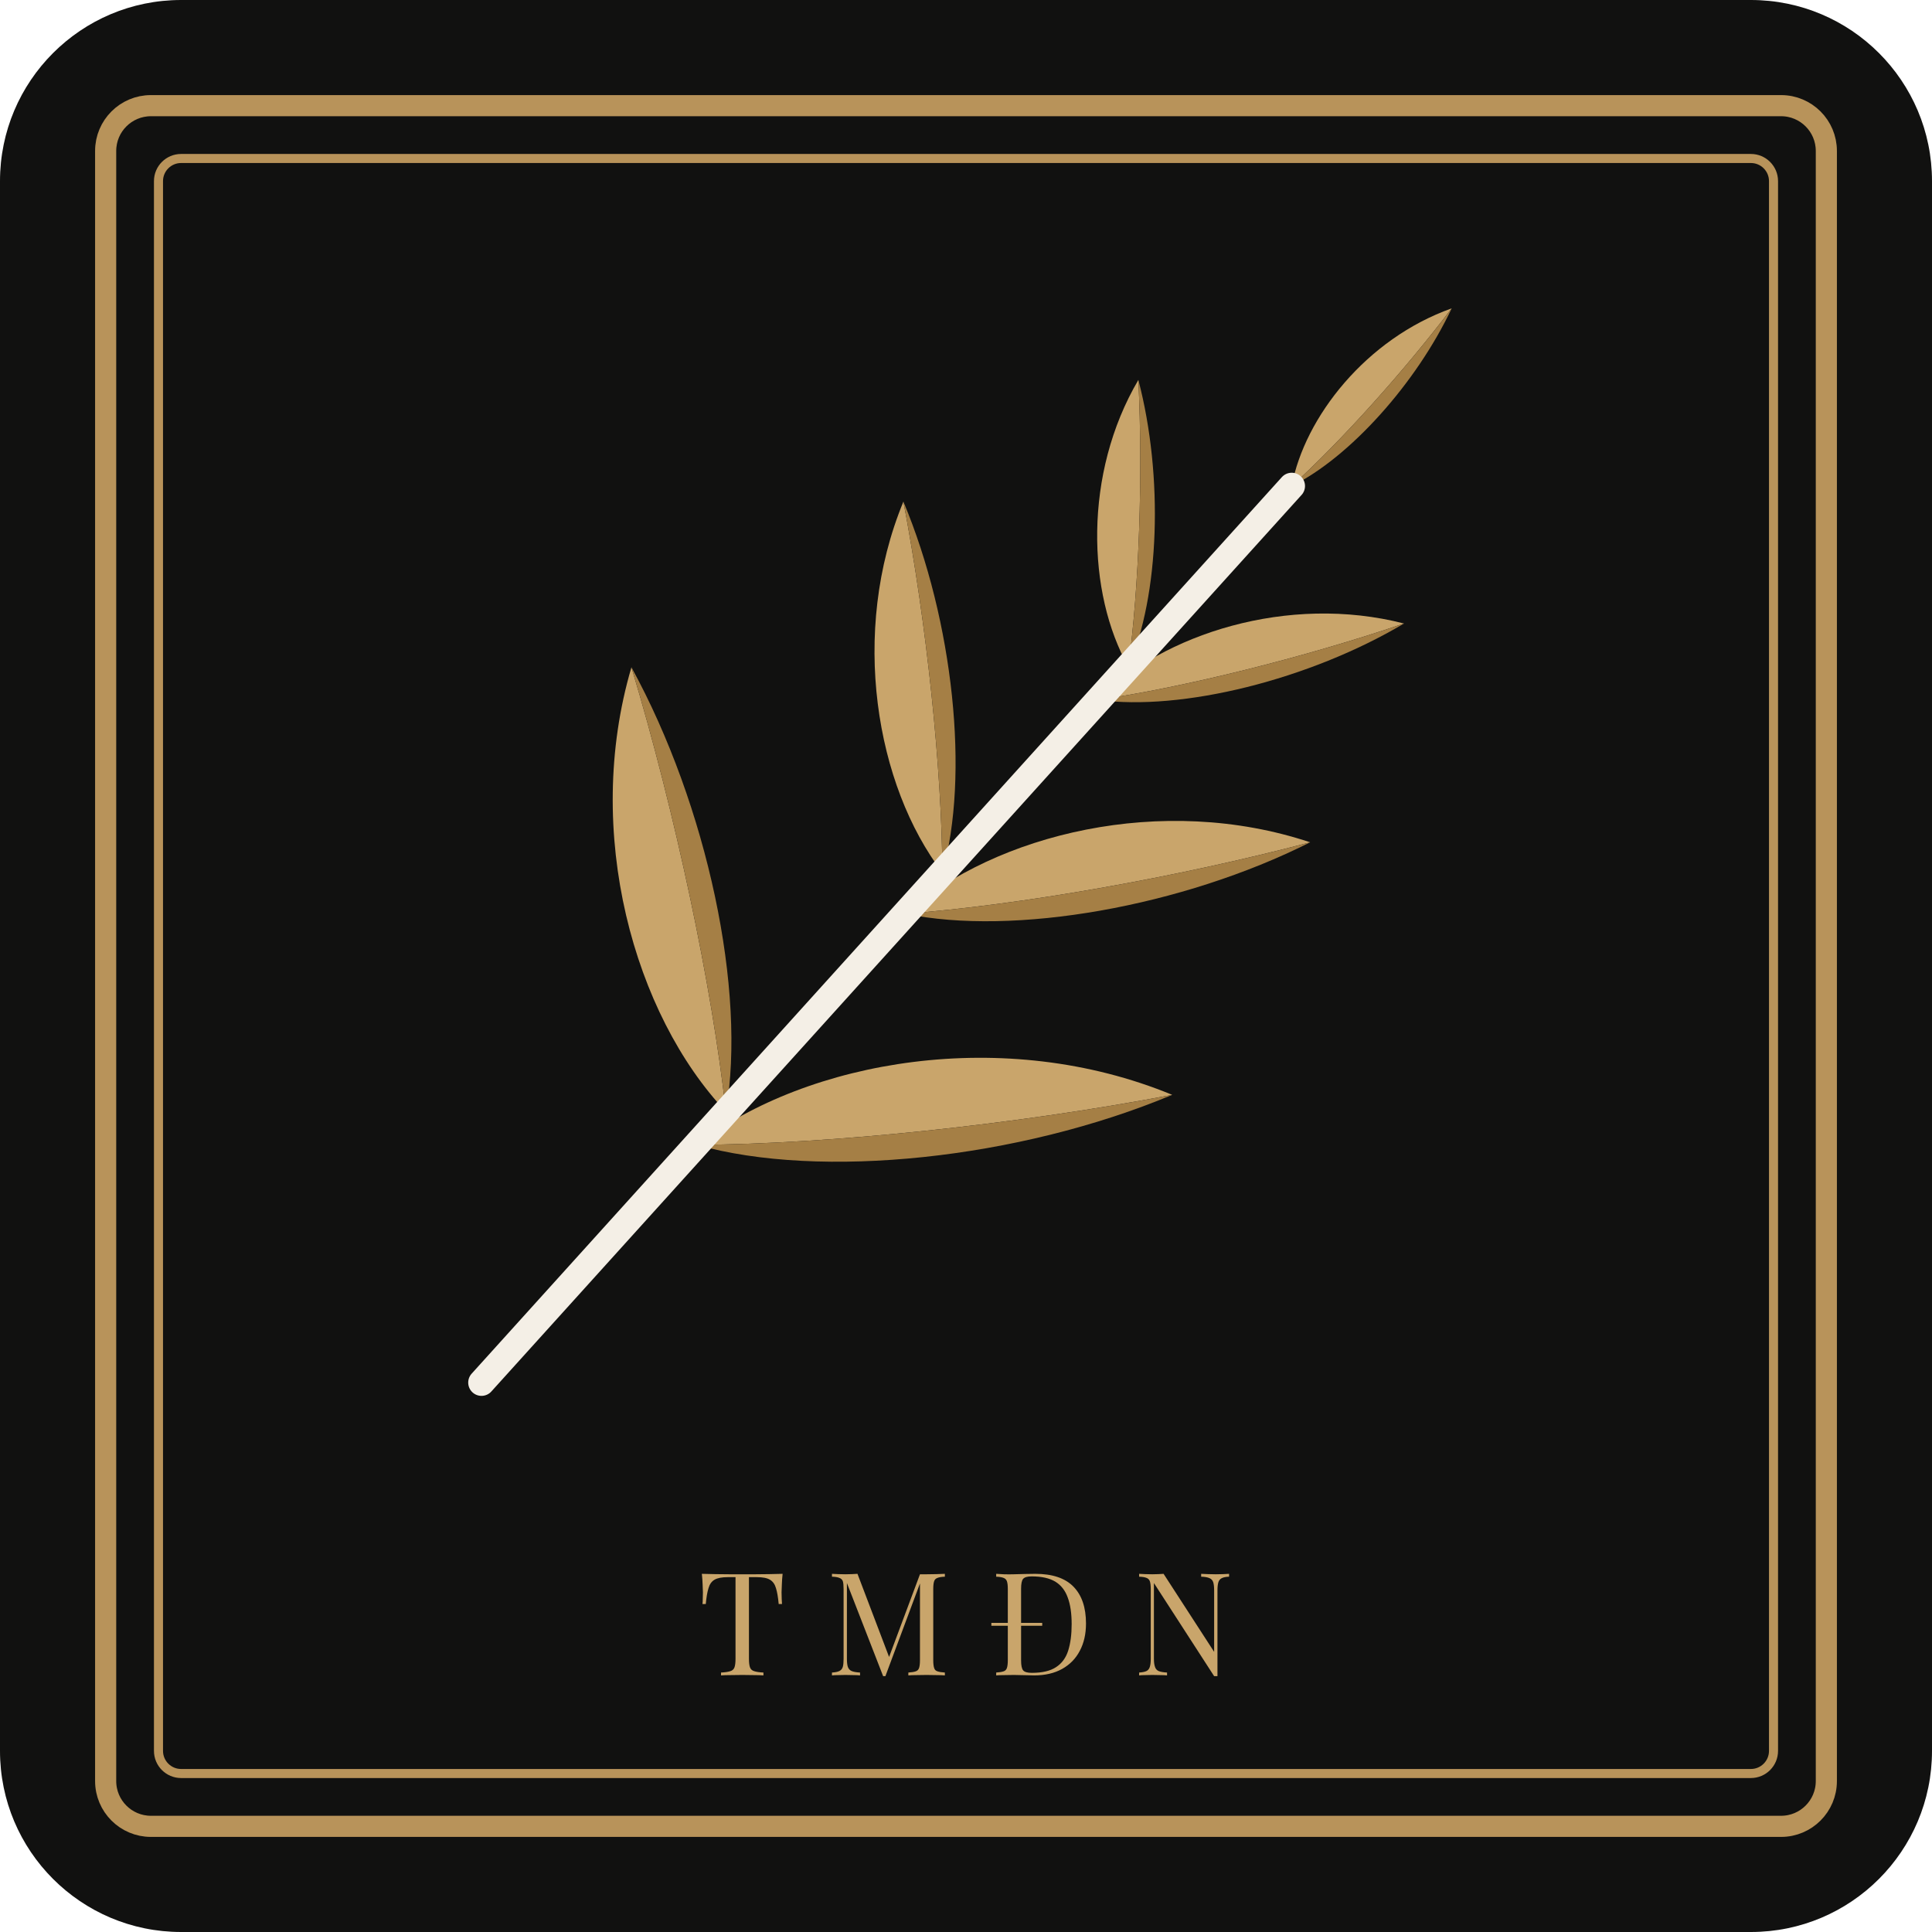
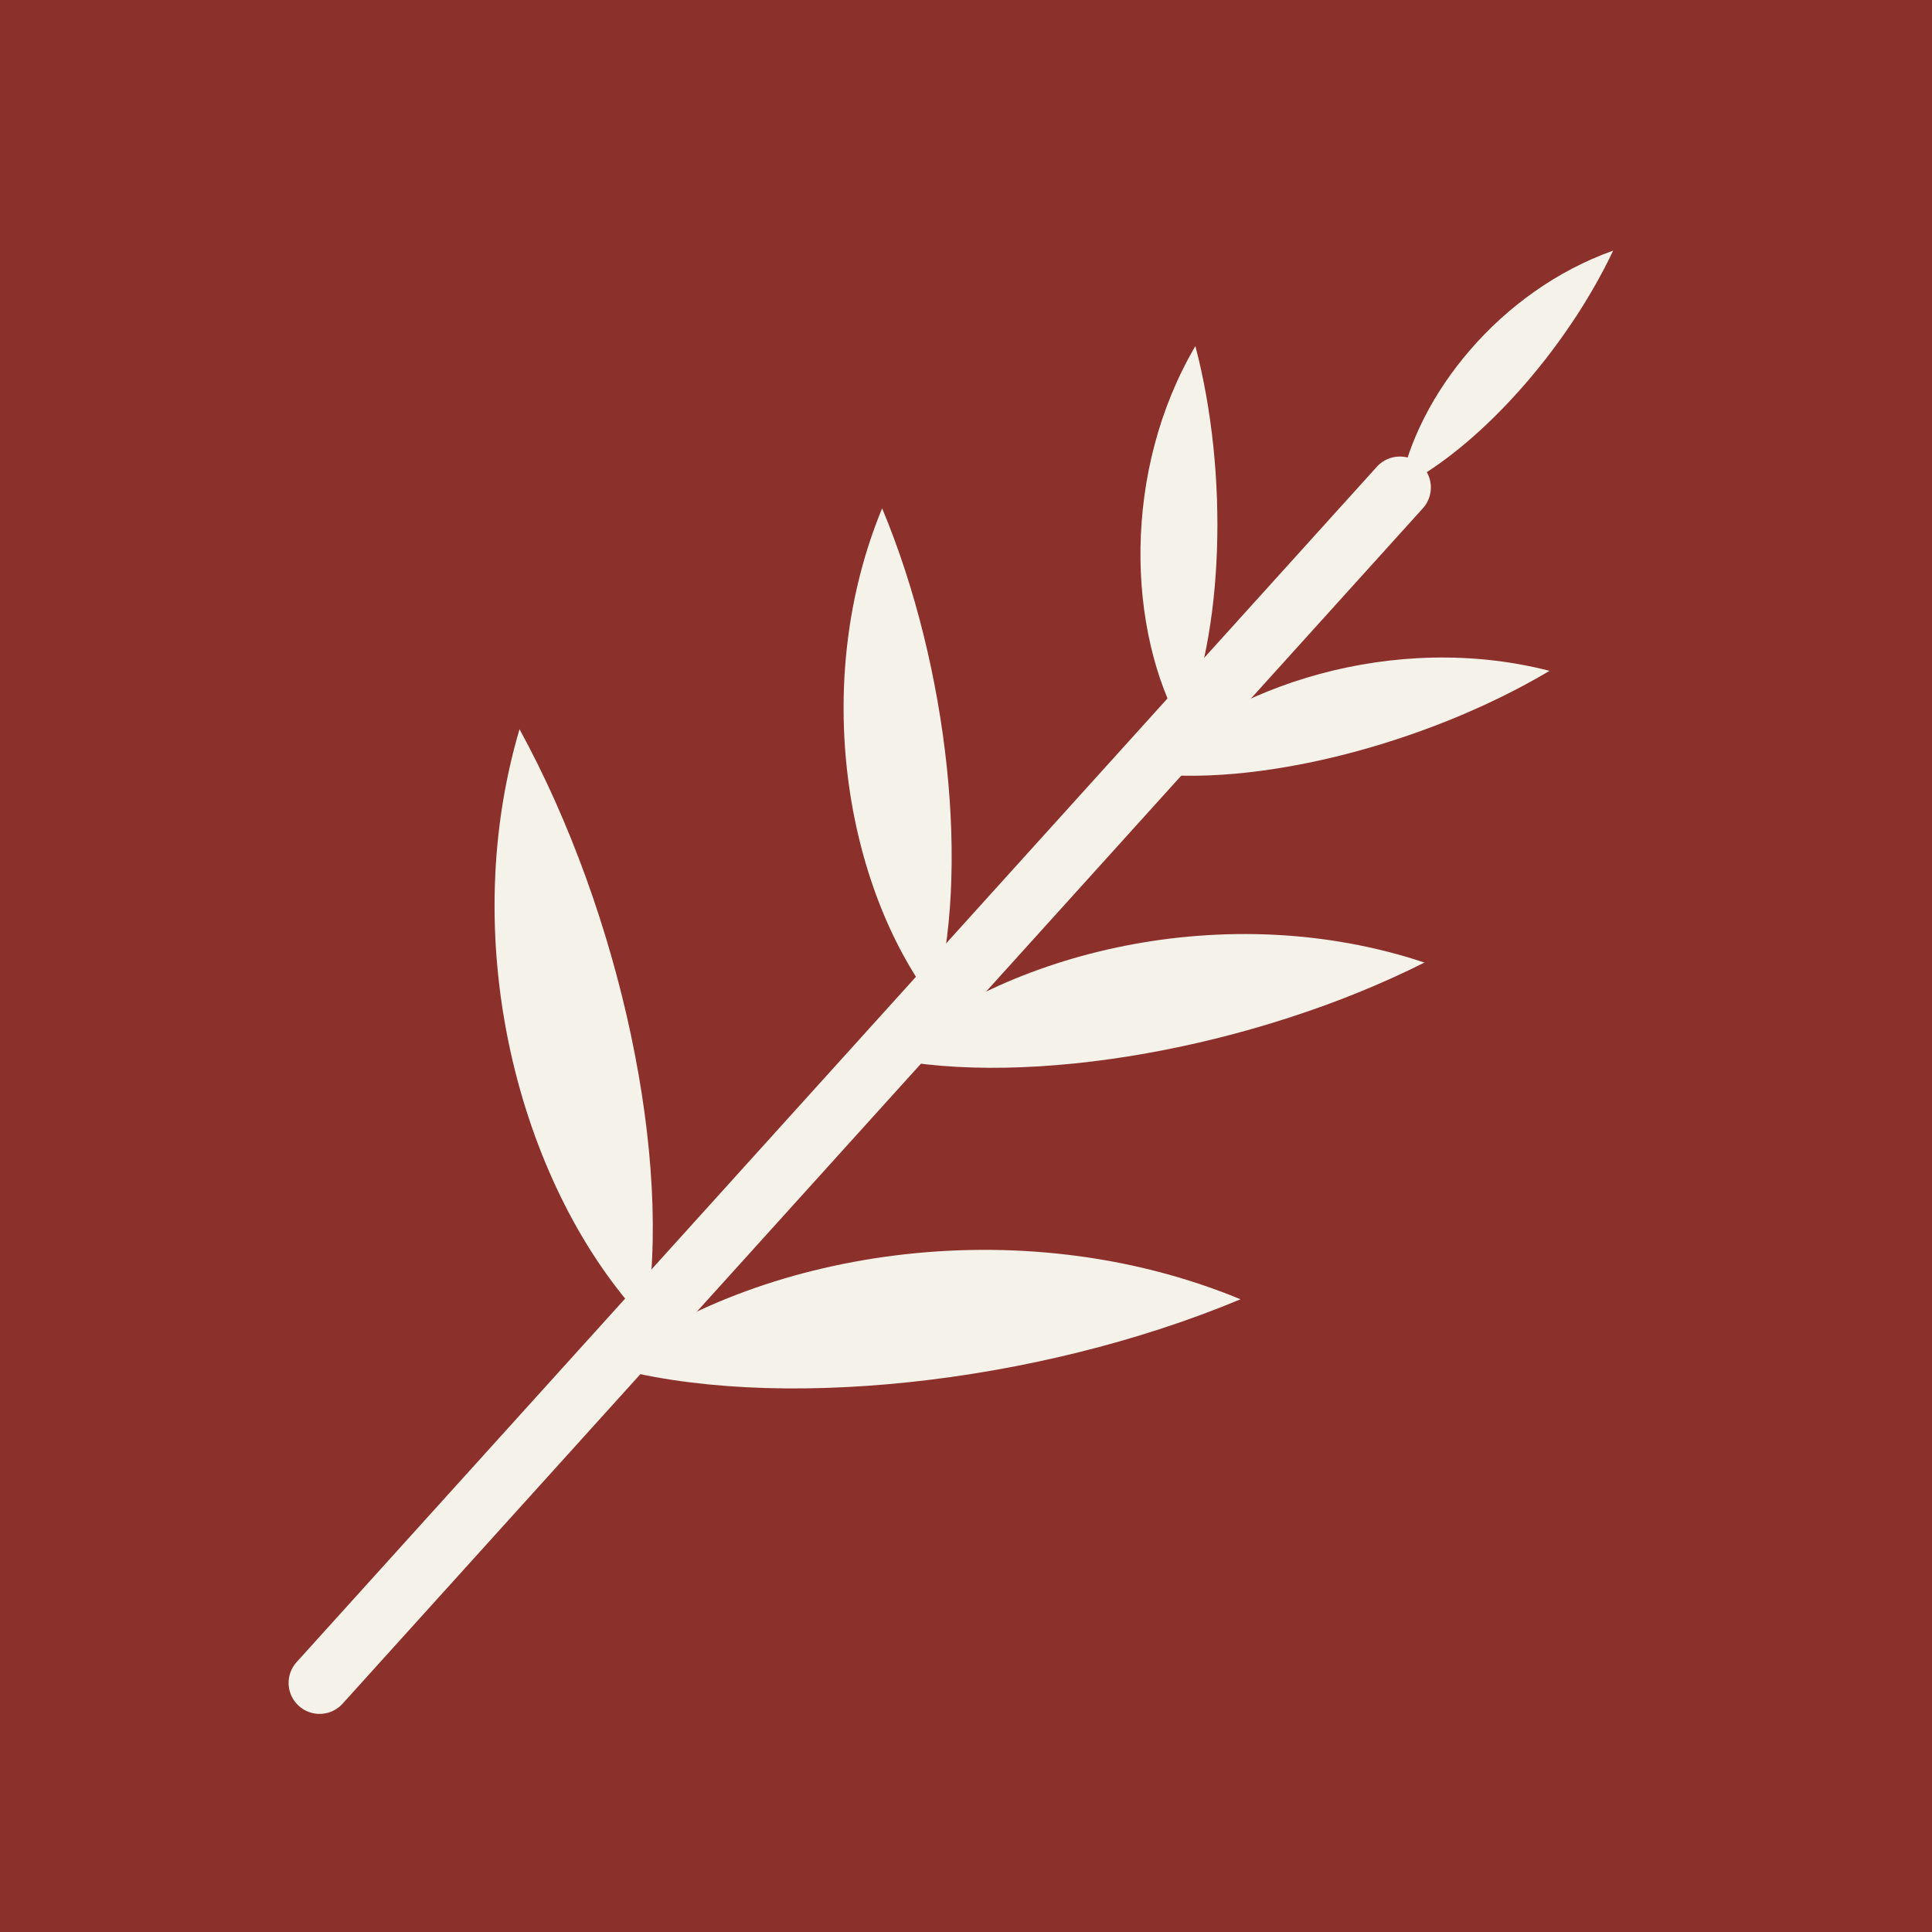
<svg xmlns="http://www.w3.org/2000/svg" viewBox="0 0 128 128" role="img" aria-label="Tư Mã Đại Nhân">
-   <rect width="128" height="128" rx="12" fill="#111110" />
-   <rect x="7" y="7" width="114" height="114" rx="3" fill="none" stroke="#B8935A" stroke-width="1.4" />
-   <rect x="10.5" y="10.5" width="107" height="107" rx="1.5" fill="none" stroke="#B8935A" stroke-width=".6" />
-   <g transform="translate(36.3 32.2) scale(.88)">
-     <g transform="translate(11.2 49.6) rotate(-6) scale(1)">
-       <path fill="#C9A56B" d="M0 0C9-5.5 24-6.5 36 0 24 1 10 1 0 0Z" />
-       <path fill="#A57F45" d="M0 0C10 1 24 1 36 0 24 3.6 9 3.6 0 0Z" />
-     </g>
-     <g transform="translate(13.4 47.1) rotate(-102) scale(0.95)">
-       <path fill="#C9A56B" d="M0 0C9-5.5 24-6.5 36 0 24 1 10 1 0 0Z" />
-       <path fill="#A57F45" d="M0 0C10 1 24 1 36 0 24 3.6 9 3.6 0 0Z" />
-     </g>
-     <g transform="translate(26.9 32.2) rotate(-10) scale(0.86)">
-       <path fill="#C9A56B" d="M0 0C9-5.5 24-6.5 36 0 24 1 10 1 0 0Z" />
-       <path fill="#A57F45" d="M0 0C10 1 24 1 36 0 24 3.6 9 3.6 0 0Z" />
-     </g>
-     <g transform="translate(29.7 29.1) rotate(-96) scale(0.78)">
-       <path fill="#C9A56B" d="M0 0C9-5.5 24-6.5 36 0 24 1 10 1 0 0Z" />
-       <path fill="#A57F45" d="M0 0C10 1 24 1 36 0 24 3.6 9 3.6 0 0Z" />
-     </g>
-     <g transform="translate(41.4 16.1) rotate(-14) scale(0.66)">
-       <path fill="#C9A56B" d="M0 0C9-5.5 24-6.5 36 0 24 1 10 1 0 0Z" />
-       <path fill="#A57F45" d="M0 0C10 1 24 1 36 0 24 3.6 9 3.6 0 0Z" />
-     </g>
-     <g transform="translate(43.7 13.6) rotate(-88) scale(0.6)">
-       <path fill="#C9A56B" d="M0 0C9-5.5 24-6.5 36 0 24 1 10 1 0 0Z" />
-       <path fill="#A57F45" d="M0 0C10 1 24 1 36 0 24 3.6 9 3.6 0 0Z" />
-     </g>
-     <g transform="translate(56 0) rotate(-48) scale(0.5)">
-       <path fill="#C9A56B" d="M0 0C9-5.5 24-6.5 36 0 24 1 10 1 0 0Z" />
-       <path fill="#A57F45" d="M0 0C10 1 24 1 36 0 24 3.6 9 3.6 0 0Z" />
-     </g>
-     <path stroke="#F4EFE6" stroke-width="2" stroke-linecap="round" fill="none" d="M-5 67.5 56 0" />
+   <defs>
+     <path id="l" d="M0 0C9-5.5 24-6.5 36 0 24 3.6 9 3.6 0 0Z" />
+   </defs>
+   <rect width="128" height="128" fill="#8c302b" />
+   <g fill="#f5f2ea" transform="translate(20 14.7) scale(1.1733) translate(6 15)">
+     <use href="#l" transform="translate(11.2 49.6) rotate(-6)" />
+     <use href="#l" transform="translate(13.4 47.1) rotate(-102) scale(.95)" />
+     <use href="#l" transform="translate(26.9 32.2) rotate(-10) scale(.86)" />
+     <use href="#l" transform="translate(29.7 29.1) rotate(-96) scale(.78)" />
+     <use href="#l" transform="translate(41.4 16.1) rotate(-14) scale(.66)" />
+     <use href="#l" transform="translate(43.7 13.6) rotate(-88) scale(.6)" />
+     <use href="#l" transform="translate(56 0) rotate(-48) scale(.5)" />
+     <path d="M-5 67.5 56 0" fill="none" stroke="#f5f2ea" stroke-width="3.5" stroke-linecap="round" />
  </g>
-   <path fill="#C9A56B" d="M51.85 104.27Q51.81 104.64 51.8 104.97Q51.78 105.31 51.78 105.49Q51.78 105.72 51.79 105.92Q51.8 106.12 51.81 106.27H51.59Q51.53 105.6 51.41 105.22Q51.3 104.83 51.01 104.66Q50.73 104.49 50.13 104.49H49.62V109.9Q49.62 110.28 49.69 110.47Q49.76 110.66 49.97 110.72Q50.18 110.79 50.58 110.81V111Q50.33 110.98 49.95 110.98Q49.57 110.97 49.18 110.97Q48.75 110.97 48.38 110.98Q48 110.98 47.77 111V110.81Q48.17 110.79 48.38 110.72Q48.59 110.66 48.66 110.47Q48.73 110.28 48.73 109.9V104.49H48.22Q47.63 104.49 47.34 104.66Q47.05 104.83 46.94 105.22Q46.82 105.6 46.76 106.27H46.54Q46.56 106.12 46.56 105.92Q46.57 105.72 46.57 105.49Q46.57 105.31 46.55 104.97Q46.54 104.64 46.5 104.27Q46.9 104.28 47.37 104.29Q47.84 104.3 48.32 104.3Q48.79 104.3 49.18 104.3Q49.57 104.3 50.04 104.3Q50.51 104.3 50.98 104.29Q51.46 104.28 51.85 104.27Z M62.6 104.27V104.46Q62.28 104.47 62.11 104.54Q61.94 104.6 61.89 104.76Q61.83 104.93 61.83 105.28V109.99Q61.83 110.33 61.89 110.51Q61.94 110.68 62.11 110.73Q62.28 110.79 62.6 110.81V111Q62.38 110.98 62.05 110.98Q61.73 110.97 61.39 110.97Q61.02 110.97 60.7 110.98Q60.38 110.98 60.18 111V110.81Q60.5 110.79 60.67 110.73Q60.83 110.68 60.89 110.51Q60.95 110.33 60.95 109.99V104.77L60.99 104.8L58.66 111.05H58.51L56.11 104.88V109.9Q56.11 110.24 56.17 110.43Q56.24 110.63 56.42 110.71Q56.61 110.79 56.98 110.81V111Q56.81 110.98 56.53 110.98Q56.25 110.97 56.01 110.97Q55.77 110.97 55.53 110.98Q55.29 110.98 55.12 111V110.81Q55.45 110.79 55.61 110.71Q55.78 110.63 55.84 110.43Q55.89 110.24 55.89 109.9V105.28Q55.89 104.93 55.84 104.76Q55.78 104.6 55.61 104.54Q55.45 104.47 55.12 104.46V104.27Q55.29 104.28 55.53 104.29Q55.77 104.3 56.01 104.3Q56.22 104.3 56.44 104.29Q56.66 104.28 56.81 104.27L58.97 109.95L58.81 110.03L60.95 104.3Q61.06 104.3 61.17 104.3Q61.28 104.3 61.39 104.3Q61.73 104.3 62.05 104.29Q62.38 104.28 62.6 104.27Z M68.59 104.27Q70.29 104.27 71.12 105.12Q71.95 105.97 71.95 107.56Q71.95 108.6 71.54 109.37Q71.14 110.14 70.37 110.57Q69.6 111 68.51 111Q68.36 111 68.13 110.99Q67.89 110.98 67.64 110.98Q67.39 110.97 67.18 110.97Q66.84 110.97 66.52 110.98Q66.2 110.98 66 111V110.81Q66.32 110.79 66.49 110.73Q66.65 110.68 66.71 110.51Q66.77 110.33 66.77 109.99V105.28Q66.77 104.93 66.71 104.76Q66.65 104.6 66.49 104.54Q66.32 104.47 66 104.46V104.27Q66.2 104.28 66.52 104.3Q66.84 104.31 67.16 104.3Q67.49 104.29 67.91 104.28Q68.33 104.27 68.59 104.27ZM68.35 104.44Q67.92 104.44 67.78 104.61Q67.65 104.77 67.65 105.26V110.01Q67.65 110.51 67.79 110.67Q67.93 110.83 68.36 110.83Q69.4 110.83 69.97 110.45Q70.54 110.08 70.77 109.36Q71 108.63 71 107.6Q71 106.53 70.74 105.84Q70.49 105.14 69.92 104.79Q69.34 104.44 68.35 104.44ZM69.05 107.52V107.71H65.68V107.52Z M81.43 104.27V104.46Q81.11 104.47 80.94 104.56Q80.78 104.64 80.72 104.83Q80.66 105.02 80.66 105.38V111.05Q80.61 111.05 80.55 111.05Q80.5 111.05 80.44 111.05L76.45 104.88V109.9Q76.45 110.24 76.52 110.43Q76.58 110.63 76.76 110.71Q76.95 110.79 77.32 110.81V111Q77.15 110.98 76.87 110.98Q76.6 110.97 76.35 110.97Q76.11 110.97 75.87 110.98Q75.63 110.98 75.47 111V110.81Q75.79 110.79 75.96 110.71Q76.12 110.63 76.18 110.43Q76.24 110.24 76.24 109.9V105.28Q76.24 104.93 76.18 104.76Q76.12 104.6 75.96 104.54Q75.79 104.47 75.47 104.46V104.27Q75.63 104.28 75.87 104.29Q76.11 104.3 76.35 104.3Q76.56 104.3 76.75 104.29Q76.94 104.28 77.09 104.27L80.44 109.44V105.38Q80.44 105.02 80.38 104.83Q80.32 104.64 80.14 104.56Q79.95 104.47 79.58 104.46V104.27Q79.75 104.28 80.03 104.29Q80.31 104.3 80.55 104.3Q80.8 104.3 81.04 104.29Q81.28 104.28 81.43 104.27Z" />
</svg>
